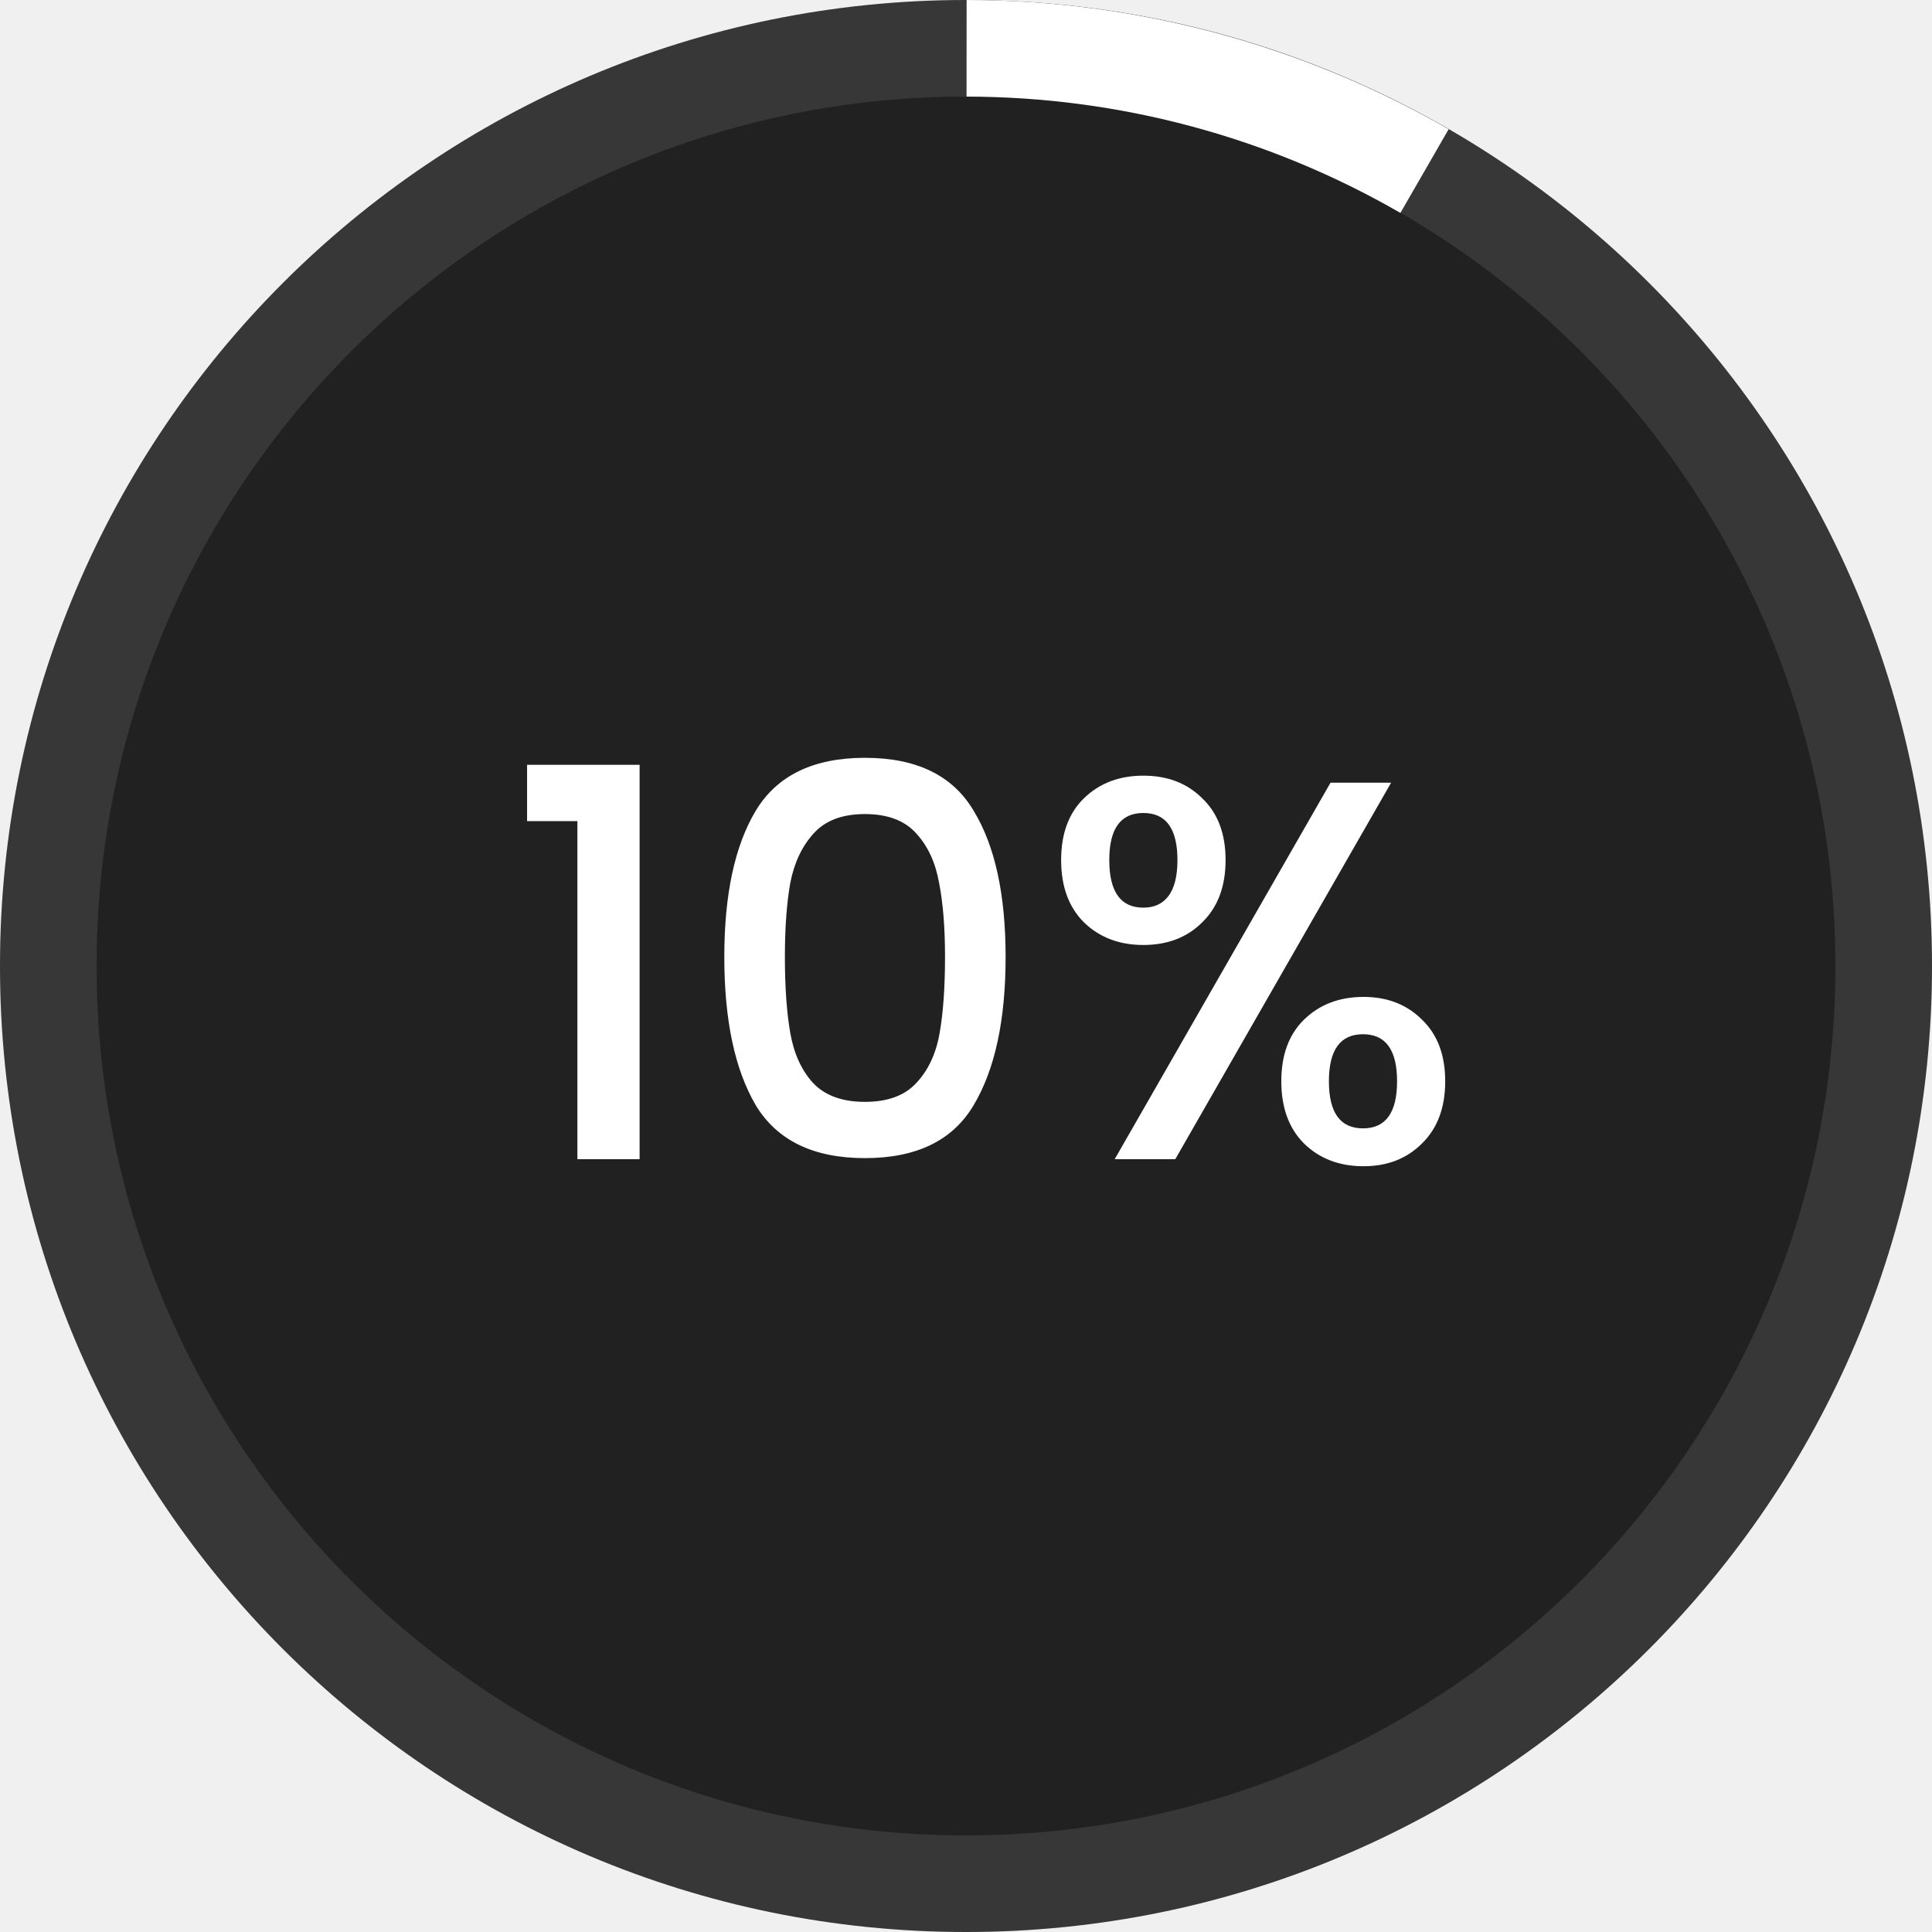
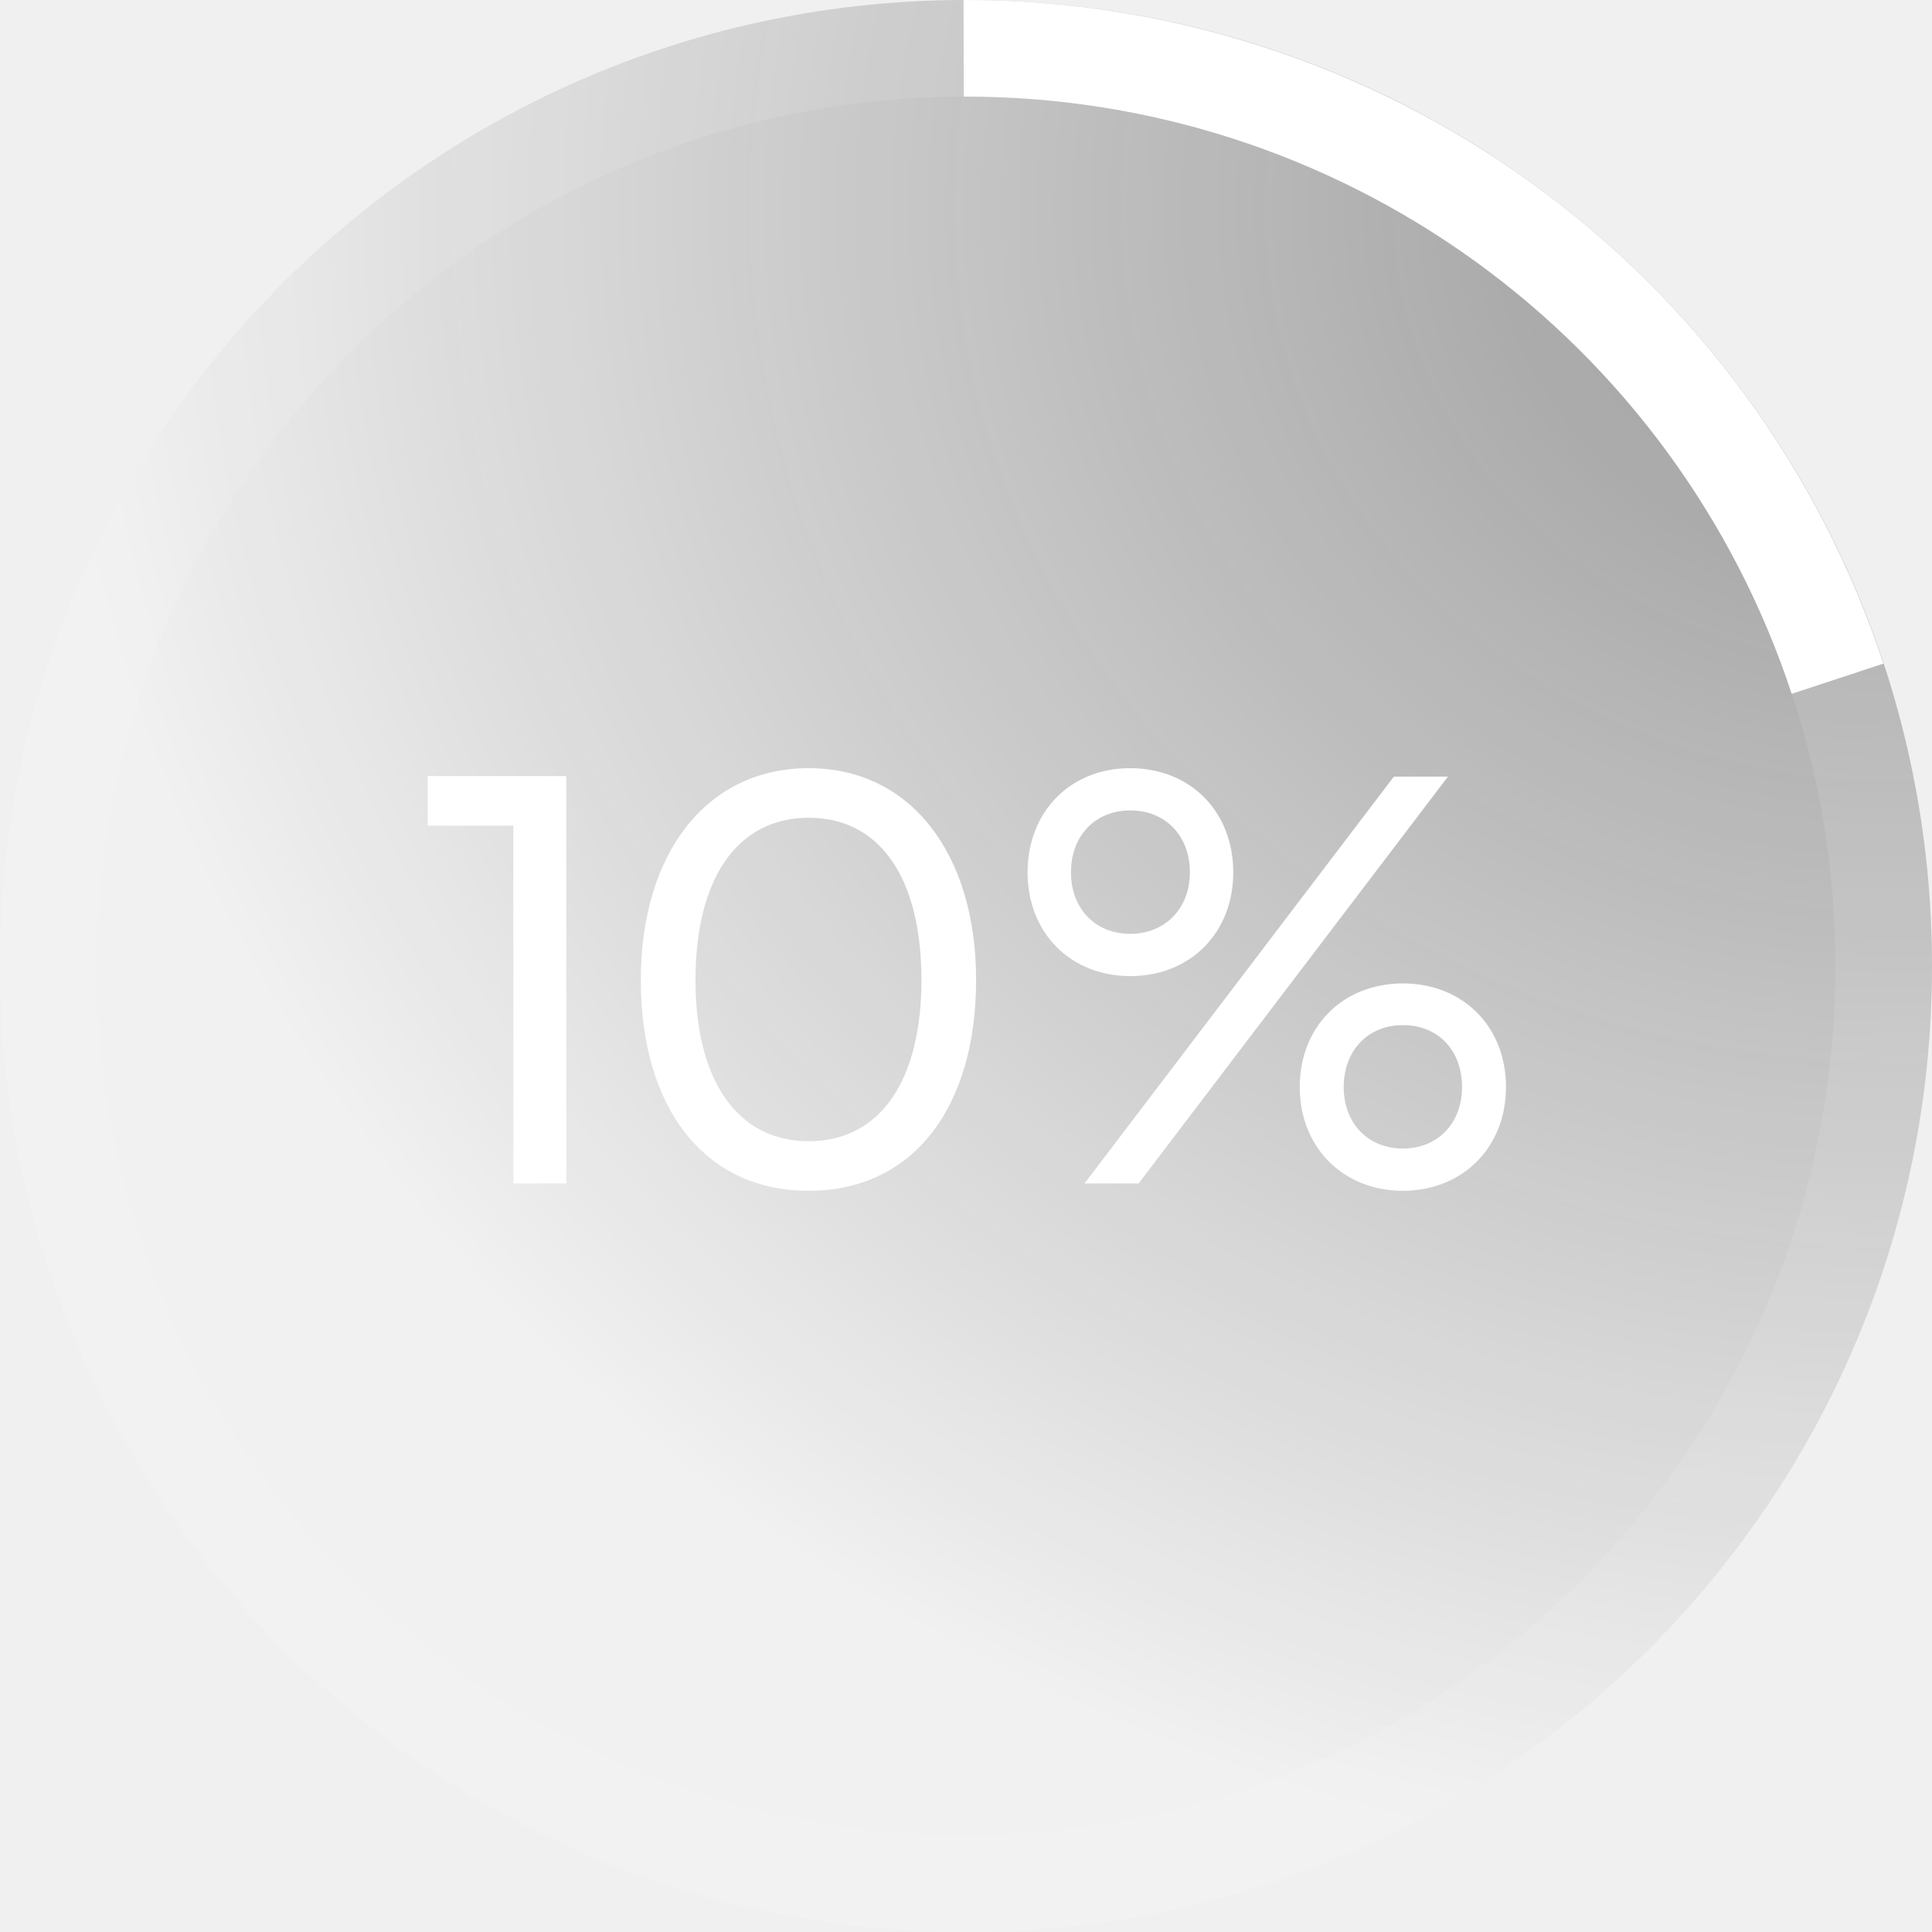
- <svg xmlns="http://www.w3.org/2000/svg" width="50" height="50" viewBox="0 0 50 50" fill="none">
-   <circle cx="25" cy="25" r="25" fill="#212121" />
-   <path opacity="0.1" d="M50 25C50 38.807 38.807 50 25 50C11.193 50 0 38.807 0 25C0 11.193 11.193 0 25 0C38.807 0 50 11.193 50 25ZM2.5 25C2.5 37.426 12.574 47.5 25 47.5C37.426 47.5 47.5 37.426 47.5 25C47.5 12.574 37.426 2.5 25 2.5C12.574 2.5 2.5 12.574 2.5 25Z" fill="white" />
-   <path d="M37.491 3.344C33.697 1.156 29.395 0.003 25.016 5.05041e-06L25.014 2.5C28.956 2.503 32.828 3.54 36.242 5.51L37.491 3.344Z" fill="white" />
-   <path d="M13.641 21.25V19.794H16.553V30H14.943V21.25H13.641ZM18.745 24.764C18.745 23.149 19.016 21.889 19.557 20.984C20.108 20.069 21.051 19.612 22.385 19.612C23.72 19.612 24.658 20.069 25.199 20.984C25.75 21.889 26.025 23.149 26.025 24.764C26.025 26.397 25.75 27.676 25.199 28.6C24.658 29.515 23.72 29.972 22.385 29.972C21.051 29.972 20.108 29.515 19.557 28.6C19.016 27.676 18.745 26.397 18.745 24.764ZM24.457 24.764C24.457 24.008 24.406 23.369 24.303 22.846C24.21 22.323 24.014 21.899 23.715 21.572C23.417 21.236 22.973 21.068 22.385 21.068C21.797 21.068 21.354 21.236 21.055 21.572C20.757 21.899 20.556 22.323 20.453 22.846C20.36 23.369 20.313 24.008 20.313 24.764C20.313 25.548 20.36 26.206 20.453 26.738C20.547 27.27 20.743 27.699 21.041 28.026C21.349 28.353 21.797 28.516 22.385 28.516C22.973 28.516 23.417 28.353 23.715 28.026C24.023 27.699 24.224 27.27 24.317 26.738C24.411 26.206 24.457 25.548 24.457 24.764ZM27.462 22.258C27.462 21.577 27.658 21.045 28.05 20.662C28.451 20.27 28.965 20.074 29.59 20.074C30.215 20.074 30.724 20.27 31.116 20.662C31.517 21.045 31.718 21.577 31.718 22.258C31.718 22.939 31.517 23.476 31.116 23.868C30.724 24.26 30.215 24.456 29.59 24.456C28.965 24.456 28.451 24.26 28.05 23.868C27.658 23.476 27.462 22.939 27.462 22.258ZM36.002 20.256L30.416 30H28.848L34.434 20.256H36.002ZM29.59 21.04C29.002 21.04 28.708 21.446 28.708 22.258C28.708 23.079 29.002 23.49 29.59 23.49C29.87 23.49 30.085 23.392 30.234 23.196C30.393 22.991 30.472 22.678 30.472 22.258C30.472 21.446 30.178 21.04 29.59 21.04ZM33.16 27.984C33.16 27.303 33.356 26.771 33.748 26.388C34.149 25.996 34.663 25.8 35.288 25.8C35.904 25.8 36.408 25.996 36.8 26.388C37.201 26.771 37.402 27.303 37.402 27.984C37.402 28.665 37.201 29.202 36.8 29.594C36.408 29.986 35.904 30.182 35.288 30.182C34.663 30.182 34.149 29.986 33.748 29.594C33.356 29.202 33.16 28.665 33.16 27.984ZM35.274 26.766C34.686 26.766 34.392 27.172 34.392 27.984C34.392 28.796 34.686 29.202 35.274 29.202C35.862 29.202 36.156 28.796 36.156 27.984C36.156 27.172 35.862 26.766 35.274 26.766Z" fill="white" />
+ <svg xmlns="http://www.w3.org/2000/svg" width="48" height="48" viewBox="0 0 48 48" fill="none">
+   <circle cx="24" cy="24" r="24" fill="white" fill-opacity="0.06" />
+   <circle cx="24" cy="24" r="24" fill="url(#paint0_radial_2108_65787)" fill-opacity="0.4" />
+   <path opacity="0.1" d="M48 24C48 37.255 37.255 48 24 48C10.745 48 0 37.255 0 24C0 10.745 10.745 0 24 0C37.255 0 48 10.745 48 24ZM2.4 24C2.4 35.929 12.071 45.6 24 45.6C35.929 45.6 45.6 35.929 45.6 24C45.6 12.071 35.929 2.4 24 2.4C12.071 2.4 2.4 12.071 2.4 24Z" fill="white" />
+   <path d="M46.794 16.487C45.209 11.68 42.146 7.497 38.041 4.536C33.936 1.575 29 -0.013 23.939 7.7658e-05L23.945 2.4C28.5 2.388 32.943 3.817 36.637 6.482C40.331 9.147 43.088 12.912 44.514 17.238L46.794 16.487Z" fill="white" />
+   <path d="M12.754 20.513H10.626V19.281H14.07V29.403H12.754V20.513ZM15.921 24.349C15.921 21.213 17.545 19.085 20.093 19.085C22.627 19.085 24.251 21.213 24.251 24.349C24.251 27.499 22.697 29.585 20.093 29.585C17.475 29.585 15.921 27.499 15.921 24.349ZM17.279 24.349C17.279 26.841 18.315 28.353 20.093 28.353C21.871 28.353 22.893 26.841 22.893 24.349C22.893 21.829 21.871 20.317 20.093 20.317C18.315 20.317 17.279 21.829 17.279 24.349ZM30.64 21.675C30.64 23.173 29.576 24.251 28.078 24.251C26.594 24.251 25.53 23.173 25.53 21.675C25.53 20.163 26.594 19.085 28.078 19.085C29.576 19.085 30.64 20.163 30.64 21.675ZM35.974 19.295L28.288 29.403H26.944L34.63 19.295H35.974ZM29.562 21.675C29.562 20.765 28.96 20.135 28.078 20.135C27.21 20.135 26.608 20.765 26.608 21.675C26.608 22.571 27.21 23.201 28.078 23.201C28.946 23.201 29.562 22.571 29.562 21.675ZM37.416 27.009C37.416 28.507 36.338 29.585 34.854 29.585C33.37 29.585 32.292 28.507 32.292 27.009C32.292 25.497 33.37 24.433 34.854 24.433C36.338 24.433 37.416 25.497 37.416 27.009ZM36.324 27.009C36.324 26.099 35.736 25.469 34.854 25.469C33.986 25.469 33.384 26.099 33.384 27.009C33.384 27.905 33.986 28.535 34.854 28.535C35.722 28.535 36.324 27.905 36.324 27.009Z" fill="white" />
+   <defs>
+     <radialGradient id="paint0_radial_2108_65787" cx="0" cy="0" r="1" gradientUnits="userSpaceOnUse" gradientTransform="translate(47.52 4.8) scale(67.2034 61.094)">
+       <stop stop-color="#1A1A1A" />
+       <stop offset="0.695" stop-opacity="0" />
+     </radialGradient>
+   </defs>
</svg>
